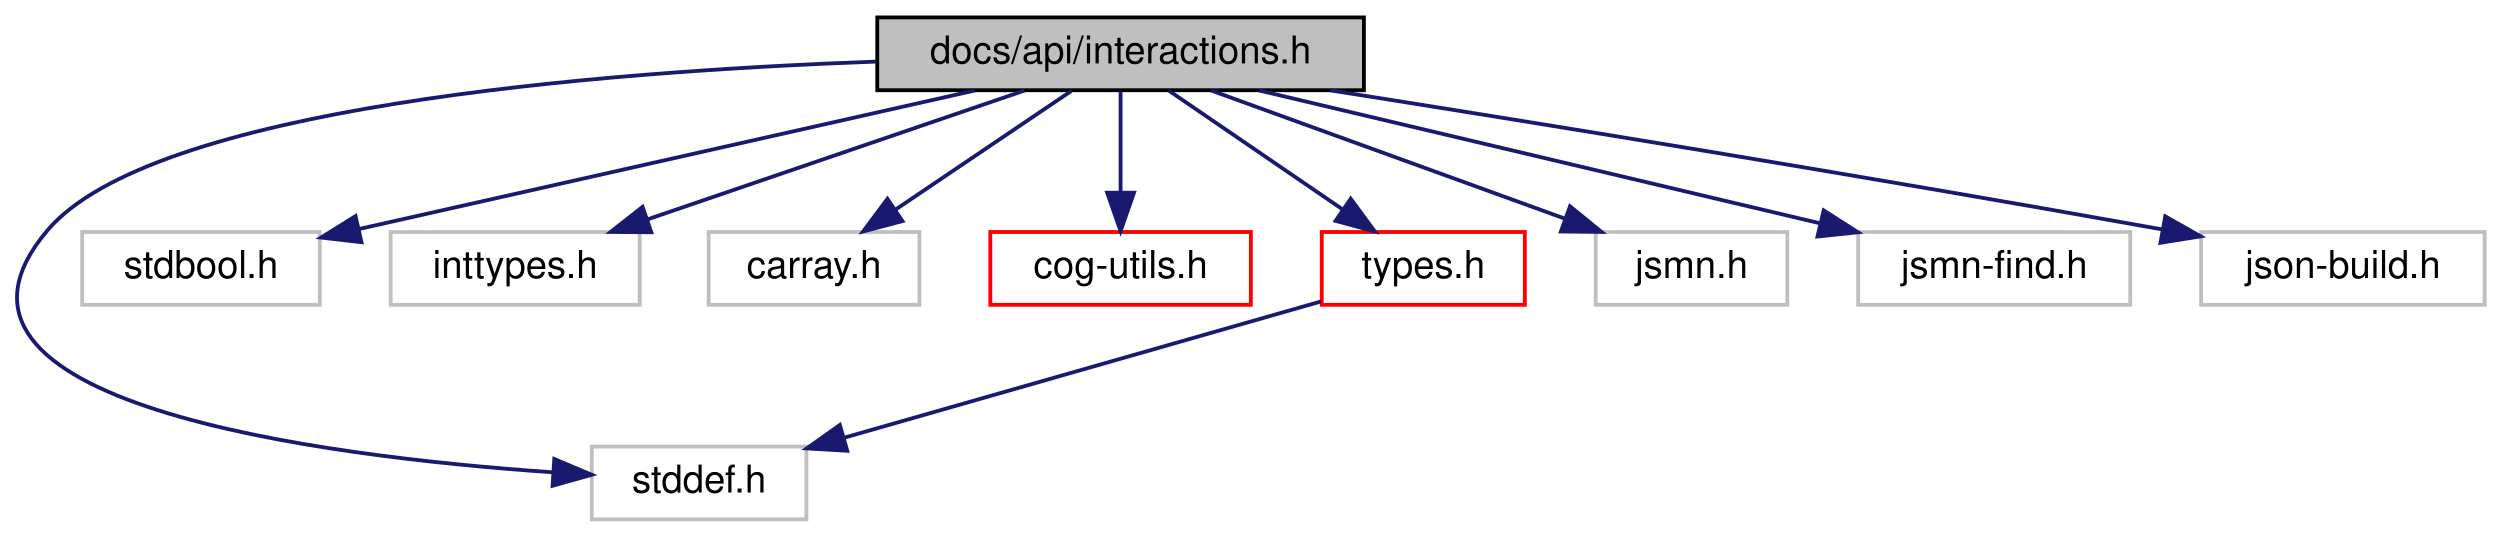
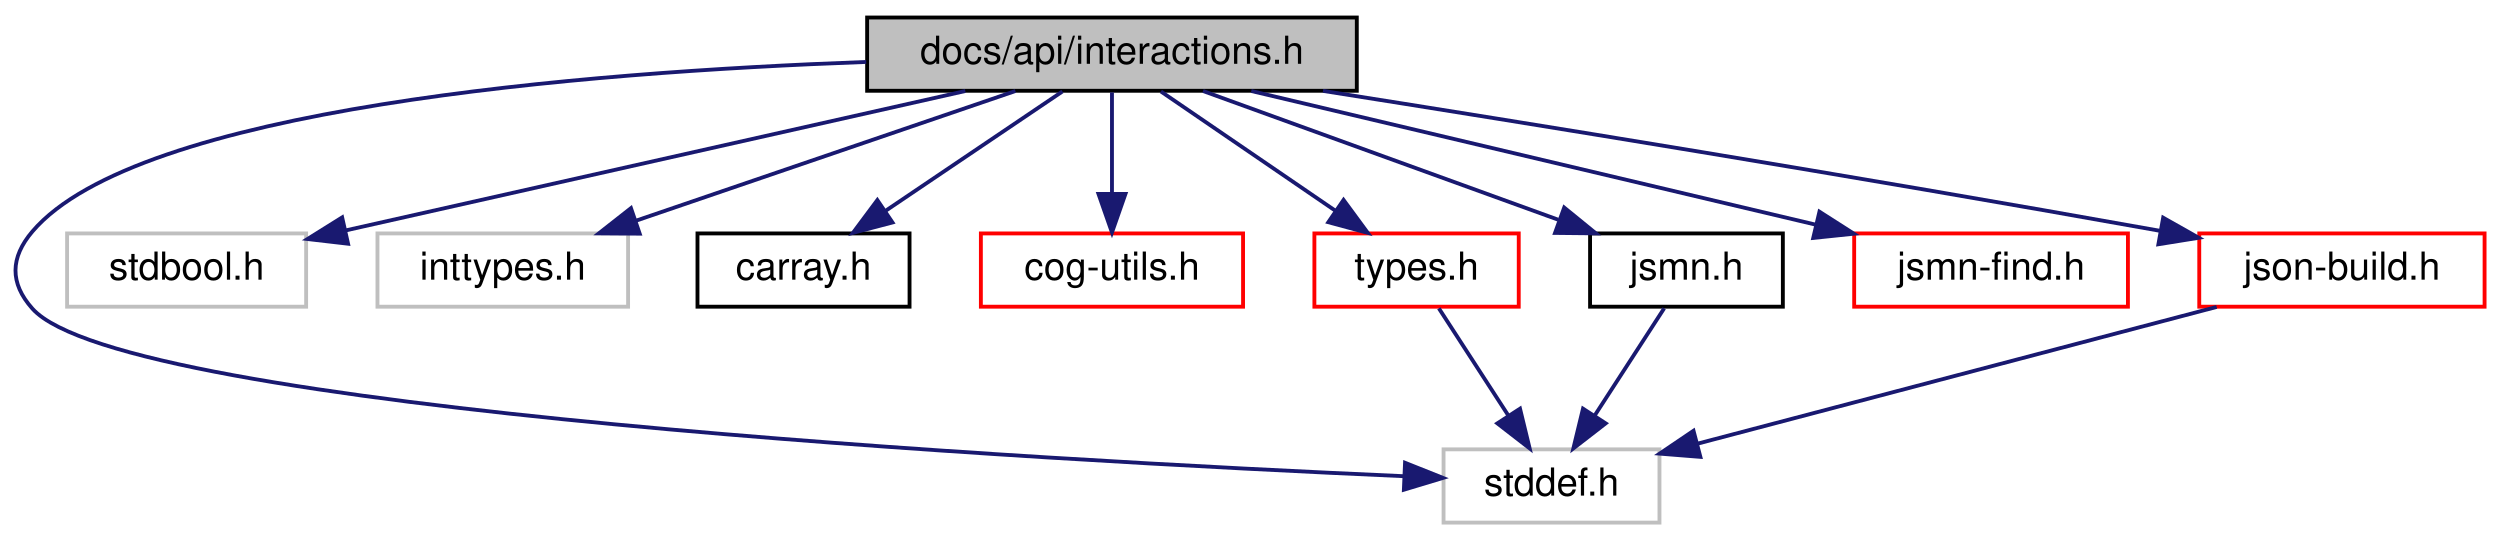
- <svg xmlns="http://www.w3.org/2000/svg" xmlns:xlink="http://www.w3.org/1999/xlink" width="652pt" height="140pt" viewBox="0.00 0.00 652.45 140.00">
+ <svg xmlns="http://www.w3.org/2000/svg" xmlns:xlink="http://www.w3.org/1999/xlink" width="648pt" height="140pt" viewBox="0.00 0.00 648.40 140.00">
  <g id="graph0" class="graph" transform="scale(1 1) rotate(0) translate(4 136)">
    <g id="node1" class="node">
      <g id="a_node1">
        <a xlink:title="Generated code.">
-           <polygon fill="#bfbfbf" stroke="black" points="224.95,-112.5 224.95,-131.5 351.95,-131.5 351.95,-112.5 224.95,-112.5" />
-           <text text-anchor="middle" x="288.45" y="-119.5" font-family="Helvetica,sans-Serif" font-size="10.00">docs/api/interactions.h</text>
+           <polygon fill="#bfbfbf" stroke="black" points="220.9,-112.5 220.9,-131.5 347.9,-131.5 347.9,-112.5 220.9,-112.5" />
+           <text text-anchor="middle" x="284.4" y="-119.5" font-family="Helvetica,sans-Serif" font-size="10.00">docs/api/interactions.h</text>
        </a>
      </g>
    </g>
    <g id="node2" class="node">
      <g id="a_node2">
        <a xlink:title=" ">
-           <polygon fill="none" stroke="#bfbfbf" points="150.45,-0.5 150.45,-19.5 206.45,-19.5 206.45,-0.5 150.45,-0.5" />
-           <text text-anchor="middle" x="178.45" y="-7.5" font-family="Helvetica,sans-Serif" font-size="10.00">stddef.h</text>
+           <polygon fill="none" stroke="#bfbfbf" points="370.4,-0.5 370.4,-19.5 426.4,-19.5 426.4,-0.5 370.4,-0.5" />
+           <text text-anchor="middle" x="398.4" y="-7.5" font-family="Helvetica,sans-Serif" font-size="10.00">stddef.h</text>
        </a>
      </g>
    </g>
    <g id="edge1" class="edge">
-       <path fill="none" stroke="midnightblue" d="M224.73,-119.98C150.84,-117.3 35.68,-107.95 8.45,-76 -30,-30.87 79.25,-16.98 140.34,-12.78" />
-       <polygon fill="midnightblue" stroke="midnightblue" points="140.66,-16.26 150.42,-12.14 140.22,-9.28 140.66,-16.26" />
+       <path fill="none" stroke="midnightblue" d="M220.67,-119.98C146.79,-117.3 31.62,-107.95 4.4,-76 -1.36,-69.23 -1.52,-62.63 4.4,-56 27.85,-29.72 265.52,-16.7 359.98,-12.54" />
+       <polygon fill="midnightblue" stroke="midnightblue" points="360.41,-16.02 370.25,-12.09 360.11,-9.03 360.41,-16.02" />
    </g>
    <g id="node3" class="node">
      <g id="a_node3">
        <a xlink:title=" ">
-           <polygon fill="none" stroke="#bfbfbf" points="17.45,-56.5 17.45,-75.5 79.45,-75.5 79.45,-56.5 17.45,-56.5" />
-           <text text-anchor="middle" x="48.45" y="-63.5" font-family="Helvetica,sans-Serif" font-size="10.00">stdbool.h</text>
+           <polygon fill="none" stroke="#bfbfbf" points="13.4,-56.5 13.4,-75.5 75.4,-75.5 75.4,-56.5 13.4,-56.5" />
+           <text text-anchor="middle" x="44.4" y="-63.5" font-family="Helvetica,sans-Serif" font-size="10.00">stdbool.h</text>
        </a>
      </g>
    </g>
    <g id="edge2" class="edge">
-       <path fill="none" stroke="midnightblue" d="M250.42,-112.44C206.56,-102.57 134.69,-86.4 89.56,-76.25" />
-       <polygon fill="midnightblue" stroke="midnightblue" points="90.33,-72.83 79.8,-74.05 88.79,-79.66 90.33,-72.83" />
+       <path fill="none" stroke="midnightblue" d="M246.37,-112.44C202.5,-102.57 130.64,-86.4 85.51,-76.25" />
+       <polygon fill="midnightblue" stroke="midnightblue" points="86.27,-72.83 75.75,-74.05 84.74,-79.66 86.27,-72.83" />
    </g>
    <g id="node4" class="node">
      <g id="a_node4">
        <a xlink:title=" ">
-           <polygon fill="none" stroke="#bfbfbf" points="97.95,-56.5 97.95,-75.5 162.95,-75.5 162.95,-56.5 97.95,-56.5" />
-           <text text-anchor="middle" x="130.45" y="-63.5" font-family="Helvetica,sans-Serif" font-size="10.00">inttypes.h</text>
+           <polygon fill="none" stroke="#bfbfbf" points="93.9,-56.5 93.9,-75.5 158.9,-75.5 158.9,-56.5 93.9,-56.5" />
+           <text text-anchor="middle" x="126.4" y="-63.5" font-family="Helvetica,sans-Serif" font-size="10.00">inttypes.h</text>
        </a>
      </g>
    </g>
    <g id="edge3" class="edge">
-       <path fill="none" stroke="midnightblue" d="M263.42,-112.44C236.84,-103.36 194.64,-88.94 164.93,-78.78" />
-       <polygon fill="midnightblue" stroke="midnightblue" points="165.97,-75.44 155.37,-75.52 163.7,-82.06 165.97,-75.44" />
+       <path fill="none" stroke="midnightblue" d="M259.36,-112.44C232.78,-103.36 190.59,-88.94 160.88,-78.78" />
+       <polygon fill="midnightblue" stroke="midnightblue" points="161.91,-75.44 151.32,-75.52 159.65,-82.06 161.91,-75.44" />
    </g>
    <g id="node5" class="node">
      <g id="a_node5">
-         <a xlink:title=" ">
-           <polygon fill="none" stroke="#bfbfbf" points="180.95,-56.5 180.95,-75.5 235.95,-75.5 235.95,-56.5 180.95,-56.5" />
-           <text text-anchor="middle" x="208.45" y="-63.5" font-family="Helvetica,sans-Serif" font-size="10.00">carray.h</text>
+         <a xlink:href="carray_8h_source.html" target="_top" xlink:title=" ">
+           <polygon fill="none" stroke="black" points="176.9,-56.5 176.9,-75.5 231.9,-75.5 231.9,-56.5 176.9,-56.5" />
+           <text text-anchor="middle" x="204.4" y="-63.5" font-family="Helvetica,sans-Serif" font-size="10.00">carray.h</text>
        </a>
      </g>
    </g>
    <g id="edge4" class="edge">
-       <path fill="none" stroke="midnightblue" d="M275.6,-112.32C263.24,-103.98 244.32,-91.21 229.72,-81.35" />
-       <polygon fill="midnightblue" stroke="midnightblue" points="231.52,-78.35 221.27,-75.65 227.6,-84.15 231.52,-78.35" />
+       <path fill="none" stroke="midnightblue" d="M271.55,-112.32C259.18,-103.98 240.27,-91.21 225.66,-81.35" />
+       <polygon fill="midnightblue" stroke="midnightblue" points="227.47,-78.35 217.22,-75.65 223.55,-84.15 227.47,-78.35" />
    </g>
    <g id="node6" class="node">
      <g id="a_node6">
        <a xlink:href="cog-utils_8h_source.html" target="_top" xlink:title=" ">
-           <polygon fill="none" stroke="red" points="254.45,-56.5 254.45,-75.5 322.45,-75.5 322.45,-56.5 254.45,-56.5" />
-           <text text-anchor="middle" x="288.45" y="-63.5" font-family="Helvetica,sans-Serif" font-size="10.00">cog-utils.h</text>
+           <polygon fill="none" stroke="red" points="250.4,-56.5 250.4,-75.5 318.4,-75.5 318.4,-56.5 250.4,-56.5" />
+           <text text-anchor="middle" x="284.4" y="-63.5" font-family="Helvetica,sans-Serif" font-size="10.00">cog-utils.h</text>
        </a>
      </g>
    </g>
    <g id="edge5" class="edge">
-       <path fill="none" stroke="midnightblue" d="M288.45,-112.08C288.45,-105.01 288.45,-94.86 288.45,-85.99" />
-       <polygon fill="midnightblue" stroke="midnightblue" points="291.95,-85.75 288.45,-75.75 284.95,-85.75 291.95,-85.75" />
+       <path fill="none" stroke="midnightblue" d="M284.4,-112.08C284.4,-105.01 284.4,-94.86 284.4,-85.99" />
+       <polygon fill="midnightblue" stroke="midnightblue" points="287.9,-85.75 284.4,-75.75 280.9,-85.75 287.9,-85.75" />
    </g>
    <g id="node7" class="node">
      <g id="a_node7">
        <a xlink:href="types_8h.html" target="_top" xlink:title=" ">
-           <polygon fill="none" stroke="red" points="340.95,-56.5 340.95,-75.5 393.95,-75.5 393.95,-56.5 340.95,-56.5" />
-           <text text-anchor="middle" x="367.45" y="-63.5" font-family="Helvetica,sans-Serif" font-size="10.00">types.h</text>
+           <polygon fill="none" stroke="red" points="336.9,-56.5 336.9,-75.5 389.9,-75.5 389.9,-56.5 336.9,-56.5" />
+           <text text-anchor="middle" x="363.4" y="-63.5" font-family="Helvetica,sans-Serif" font-size="10.00">types.h</text>
        </a>
      </g>
    </g>
    <g id="edge6" class="edge">
-       <path fill="none" stroke="midnightblue" d="M301.15,-112.32C313.35,-103.98 332.03,-91.21 346.46,-81.35" />
-       <polygon fill="midnightblue" stroke="midnightblue" points="348.51,-84.19 354.79,-75.65 344.56,-78.41 348.51,-84.19" />
+       <path fill="none" stroke="midnightblue" d="M297.09,-112.32C309.3,-103.98 327.98,-91.21 342.4,-81.35" />
+       <polygon fill="midnightblue" stroke="midnightblue" points="344.46,-84.19 350.74,-75.65 340.51,-78.41 344.46,-84.19" />
    </g>
    <g id="node8" class="node">
      <g id="a_node8">
-         <a xlink:title=" ">
-           <polygon fill="none" stroke="#bfbfbf" points="412.45,-56.5 412.45,-75.5 462.45,-75.5 462.45,-56.5 412.45,-56.5" />
-           <text text-anchor="middle" x="437.45" y="-63.5" font-family="Helvetica,sans-Serif" font-size="10.00">jsmn.h</text>
+         <a xlink:href="jsmn_8h_source.html" target="_top" xlink:title=" ">
+           <polygon fill="none" stroke="black" points="408.4,-56.5 408.4,-75.5 458.4,-75.5 458.4,-56.5 408.4,-56.5" />
+           <text text-anchor="middle" x="433.4" y="-63.5" font-family="Helvetica,sans-Serif" font-size="10.00">jsmn.h</text>
        </a>
      </g>
    </g>
    <g id="edge8" class="edge">
-       <path fill="none" stroke="midnightblue" d="M312.06,-112.44C336.91,-103.44 376.23,-89.19 404.21,-79.05" />
-       <polygon fill="midnightblue" stroke="midnightblue" points="405.74,-82.21 413.95,-75.52 403.36,-75.63 405.74,-82.21" />
+       <path fill="none" stroke="midnightblue" d="M308.01,-112.44C332.86,-103.44 372.17,-89.19 400.15,-79.05" />
+       <polygon fill="midnightblue" stroke="midnightblue" points="401.69,-82.21 409.9,-75.52 399.31,-75.63 401.69,-82.21" />
    </g>
    <g id="node9" class="node">
      <g id="a_node9">
-         <a xlink:title=" ">
-           <polygon fill="none" stroke="#bfbfbf" points="480.95,-56.5 480.95,-75.5 551.95,-75.5 551.95,-56.5 480.95,-56.5" />
-           <text text-anchor="middle" x="516.45" y="-63.5" font-family="Helvetica,sans-Serif" font-size="10.00">jsmn-find.h</text>
-         </a>
-       </g>
-     </g>
-     <g id="edge9" class="edge">
-       <path fill="none" stroke="midnightblue" d="M324.58,-112.44C364.22,-103.06 427.92,-87.97 470.94,-77.78" />
-       <polygon fill="midnightblue" stroke="midnightblue" points="471.95,-81.14 480.87,-75.43 470.33,-74.33 471.95,-81.14" />
-     </g>
-     <g id="node10" class="node">
-       <g id="a_node10">
-         <a xlink:title=" ">
-           <polygon fill="none" stroke="#bfbfbf" points="570.45,-56.5 570.45,-75.5 644.45,-75.5 644.45,-56.5 570.45,-56.5" />
-           <text text-anchor="middle" x="607.45" y="-63.5" font-family="Helvetica,sans-Serif" font-size="10.00">json-build.h</text>
+         <a xlink:href="jsmn-find_8h_source.html" target="_top" xlink:title=" ">
+           <polygon fill="none" stroke="red" points="476.9,-56.5 476.9,-75.5 547.9,-75.5 547.9,-56.5 476.9,-56.5" />
+           <text text-anchor="middle" x="512.4" y="-63.5" font-family="Helvetica,sans-Serif" font-size="10.00">jsmn-find.h</text>
        </a>
      </g>
    </g>
    <g id="edge10" class="edge">
-       <path fill="none" stroke="midnightblue" d="M343.18,-112.47C396.2,-104.1 479.14,-90.71 560.41,-76.15" />
-       <polygon fill="midnightblue" stroke="midnightblue" points="561.09,-79.58 570.31,-74.37 559.85,-72.69 561.09,-79.58" />
+       <path fill="none" stroke="midnightblue" d="M320.53,-112.44C360.17,-103.06 423.87,-87.97 466.89,-77.78" />
+       <polygon fill="midnightblue" stroke="midnightblue" points="467.89,-81.14 476.82,-75.43 466.28,-74.33 467.89,-81.14" />
+     </g>
+     <g id="node10" class="node">
+       <g id="a_node10">
+         <a xlink:href="json-build_8h_source.html" target="_top" xlink:title=" ">
+           <polygon fill="none" stroke="red" points="566.4,-56.5 566.4,-75.5 640.4,-75.5 640.4,-56.5 566.4,-56.5" />
+           <text text-anchor="middle" x="603.4" y="-63.5" font-family="Helvetica,sans-Serif" font-size="10.00">json-build.h</text>
+         </a>
+       </g>
+     </g>
+     <g id="edge11" class="edge">
+       <path fill="none" stroke="midnightblue" d="M339.13,-112.47C392.15,-104.1 475.09,-90.71 556.36,-76.15" />
+       <polygon fill="midnightblue" stroke="midnightblue" points="557.04,-79.58 566.26,-74.37 555.8,-72.69 557.04,-79.58" />
    </g>
    <g id="edge7" class="edge">
-       <path fill="none" stroke="midnightblue" d="M340.77,-57.38C308.31,-48.1 253.29,-32.38 216.42,-21.85" />
-       <polygon fill="midnightblue" stroke="midnightblue" points="217.11,-18.41 206.54,-19.02 215.19,-25.14 217.11,-18.41" />
+       <path fill="none" stroke="midnightblue" d="M369.18,-56.08C374.07,-48.53 381.23,-37.49 387.23,-28.23" />
+       <polygon fill="midnightblue" stroke="midnightblue" points="390.23,-30.05 392.73,-19.75 384.35,-26.24 390.23,-30.05" />
+     </g>
+     <g id="edge9" class="edge">
+       <path fill="none" stroke="midnightblue" d="M427.62,-56.08C422.73,-48.53 415.57,-37.49 409.57,-28.23" />
+       <polygon fill="midnightblue" stroke="midnightblue" points="412.45,-26.24 404.07,-19.75 406.57,-30.05 412.45,-26.24" />
+     </g>
+     <g id="edge12" class="edge">
+       <path fill="none" stroke="midnightblue" d="M570.92,-56.44C534.33,-46.81 474.95,-31.17 436.29,-20.98" />
+       <polygon fill="midnightblue" stroke="midnightblue" points="437.01,-17.55 426.45,-18.39 435.23,-24.32 437.01,-17.55" />
    </g>
  </g>
</svg>
